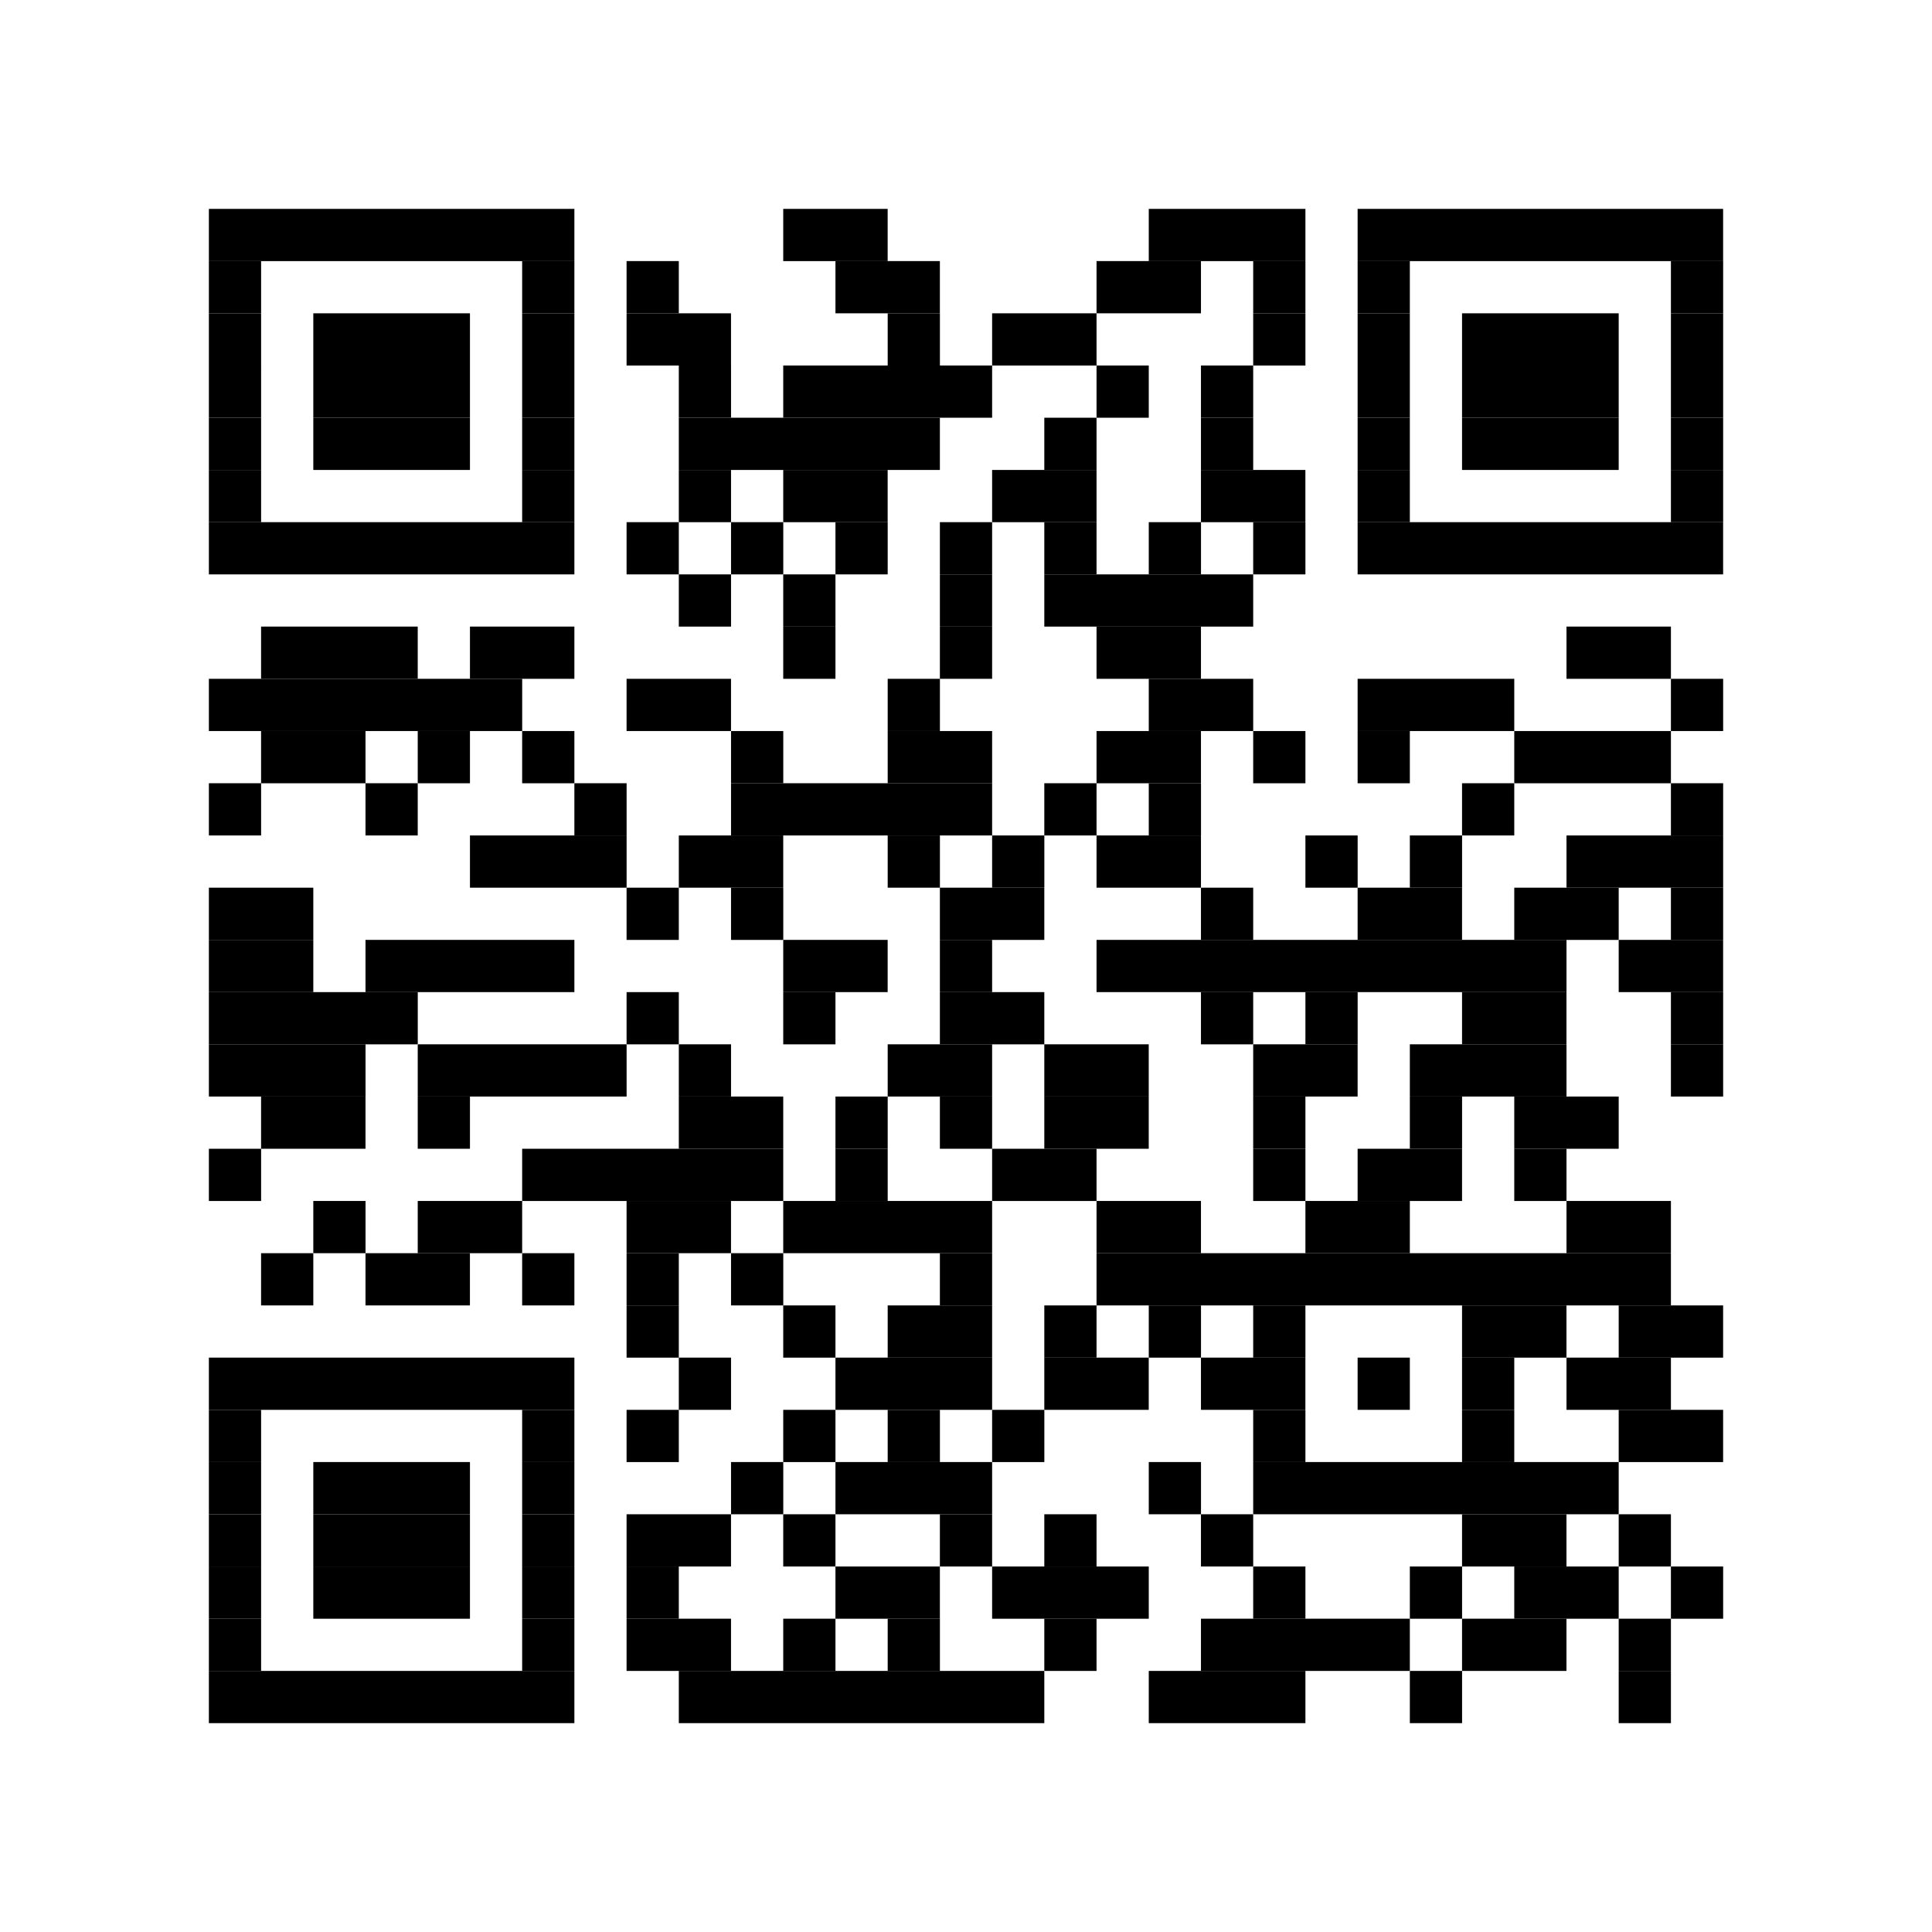
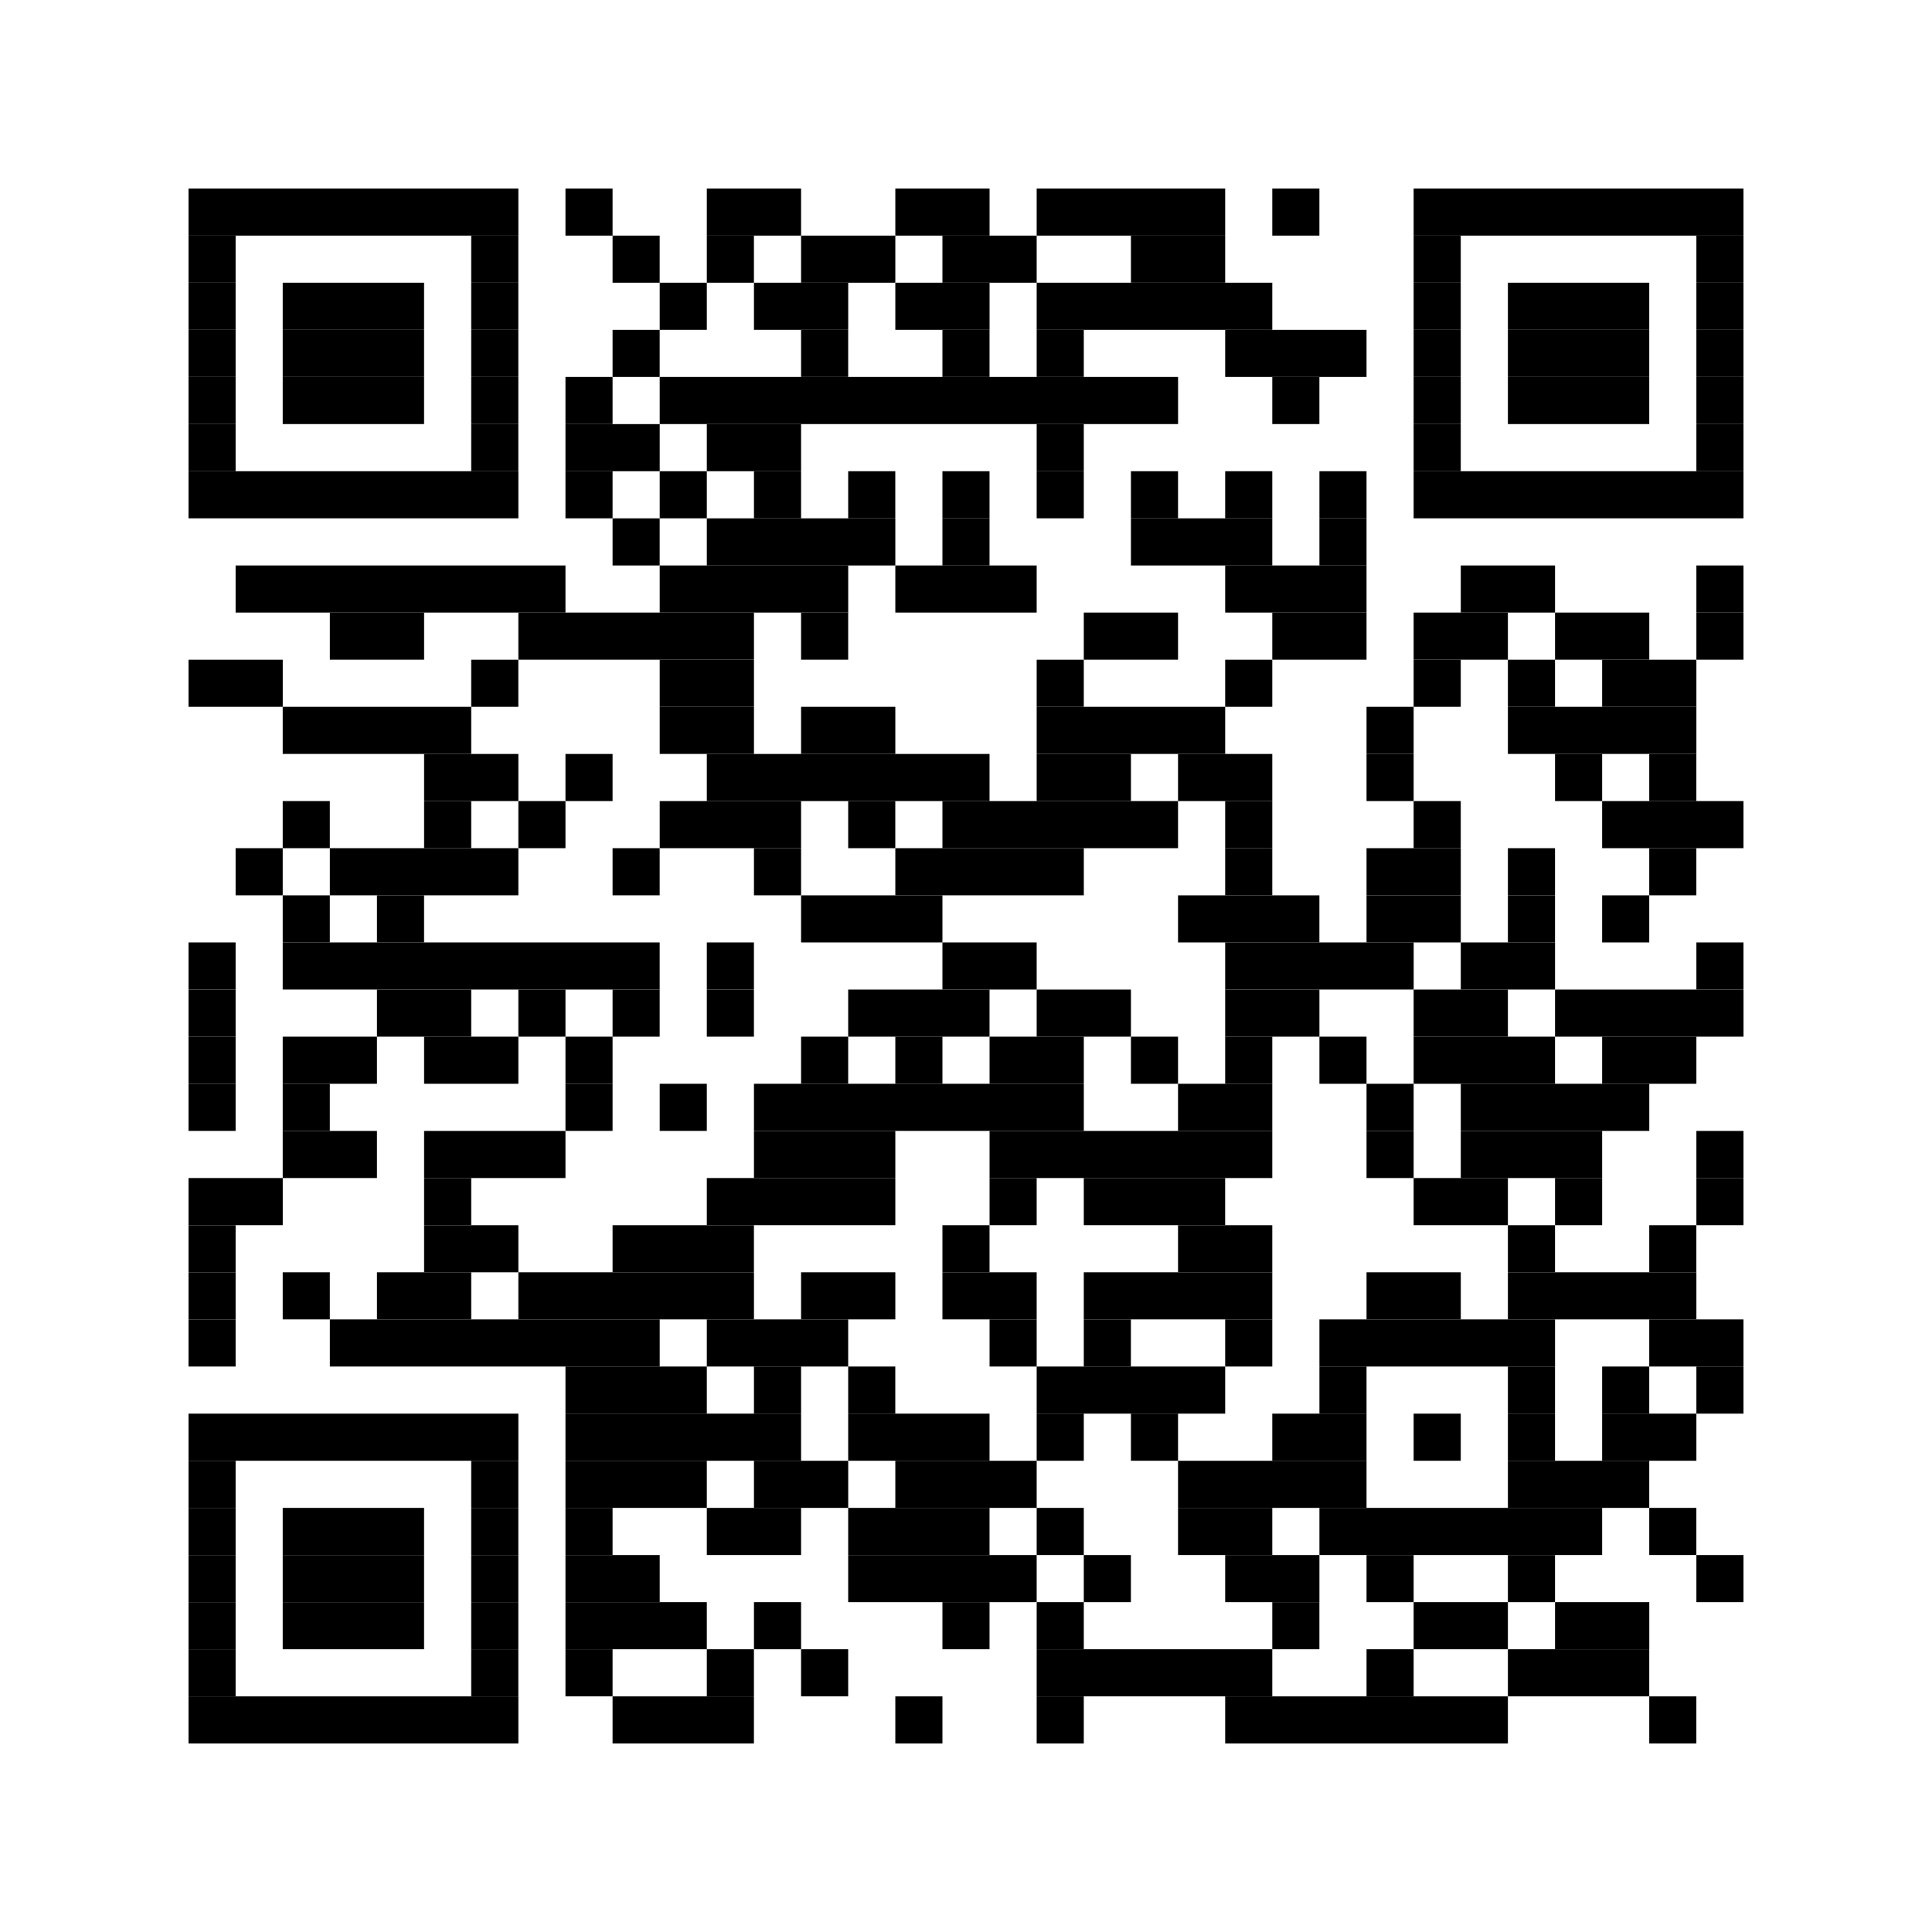
<svg xmlns="http://www.w3.org/2000/svg" width="60.00mm" height="60.00mm" viewBox="0 0 60 60">
  <rect width="100%" height="100%" fill="#fff" />
  <g fill="#000">
-     <rect x="6.487" y="6.487" width="11.351" height="1.622" />
-     <rect x="24.324" y="6.487" width="3.243" height="1.622" />
-     <rect x="35.676" y="6.487" width="4.865" height="1.622" />
-     <rect x="42.162" y="6.487" width="11.351" height="1.622" />
-     <rect x="6.487" y="8.108" width="1.622" height="1.622" />
-     <rect x="16.216" y="8.108" width="1.622" height="1.622" />
-     <rect x="19.459" y="8.108" width="1.622" height="1.622" />
-     <rect x="25.946" y="8.108" width="3.243" height="1.622" />
-     <rect x="34.054" y="8.108" width="3.243" height="1.622" />
-     <rect x="38.919" y="8.108" width="1.622" height="1.622" />
-     <rect x="42.162" y="8.108" width="1.622" height="1.622" />
-     <rect x="51.892" y="8.108" width="1.622" height="1.622" />
-     <rect x="6.487" y="9.73" width="1.622" height="1.622" />
-     <rect x="9.73" y="9.73" width="4.865" height="1.622" />
-     <rect x="16.216" y="9.73" width="1.622" height="1.622" />
-     <rect x="19.459" y="9.73" width="3.243" height="1.622" />
-     <rect x="27.568" y="9.73" width="1.622" height="1.622" />
-     <rect x="30.811" y="9.73" width="3.243" height="1.622" />
-     <rect x="38.919" y="9.73" width="1.622" height="1.622" />
-     <rect x="42.162" y="9.73" width="1.622" height="1.622" />
-     <rect x="45.405" y="9.73" width="4.865" height="1.622" />
-     <rect x="51.892" y="9.73" width="1.622" height="1.622" />
-     <rect x="6.487" y="11.351" width="1.622" height="1.622" />
-     <rect x="9.73" y="11.351" width="4.865" height="1.622" />
-     <rect x="16.216" y="11.351" width="1.622" height="1.622" />
-     <rect x="21.081" y="11.351" width="1.622" height="1.622" />
-     <rect x="24.324" y="11.351" width="6.487" height="1.622" />
-     <rect x="34.054" y="11.351" width="1.622" height="1.622" />
-     <rect x="37.297" y="11.351" width="1.622" height="1.622" />
-     <rect x="42.162" y="11.351" width="1.622" height="1.622" />
-     <rect x="45.405" y="11.351" width="4.865" height="1.622" />
-     <rect x="51.892" y="11.351" width="1.622" height="1.622" />
-     <rect x="6.487" y="12.973" width="1.622" height="1.622" />
-     <rect x="9.73" y="12.973" width="4.865" height="1.622" />
-     <rect x="16.216" y="12.973" width="1.622" height="1.622" />
-     <rect x="21.081" y="12.973" width="8.108" height="1.622" />
-     <rect x="32.432" y="12.973" width="1.622" height="1.622" />
-     <rect x="37.297" y="12.973" width="1.622" height="1.622" />
-     <rect x="42.162" y="12.973" width="1.622" height="1.622" />
-     <rect x="45.405" y="12.973" width="4.865" height="1.622" />
-     <rect x="51.892" y="12.973" width="1.622" height="1.622" />
-     <rect x="6.487" y="14.595" width="1.622" height="1.622" />
-     <rect x="16.216" y="14.595" width="1.622" height="1.622" />
-     <rect x="21.081" y="14.595" width="1.622" height="1.622" />
-     <rect x="24.324" y="14.595" width="3.243" height="1.622" />
-     <rect x="30.811" y="14.595" width="3.243" height="1.622" />
-     <rect x="37.297" y="14.595" width="3.243" height="1.622" />
-     <rect x="42.162" y="14.595" width="1.622" height="1.622" />
-     <rect x="51.892" y="14.595" width="1.622" height="1.622" />
-     <rect x="6.487" y="16.216" width="11.351" height="1.622" />
-     <rect x="19.459" y="16.216" width="1.622" height="1.622" />
-     <rect x="22.703" y="16.216" width="1.622" height="1.622" />
-     <rect x="25.946" y="16.216" width="1.622" height="1.622" />
-     <rect x="29.189" y="16.216" width="1.622" height="1.622" />
-     <rect x="32.432" y="16.216" width="1.622" height="1.622" />
-     <rect x="35.676" y="16.216" width="1.622" height="1.622" />
-     <rect x="38.919" y="16.216" width="1.622" height="1.622" />
-     <rect x="42.162" y="16.216" width="11.351" height="1.622" />
-     <rect x="21.081" y="17.838" width="1.622" height="1.622" />
-     <rect x="24.324" y="17.838" width="1.622" height="1.622" />
-     <rect x="29.189" y="17.838" width="1.622" height="1.622" />
-     <rect x="32.432" y="17.838" width="6.487" height="1.622" />
-     <rect x="8.108" y="19.459" width="4.865" height="1.622" />
-     <rect x="14.595" y="19.459" width="3.243" height="1.622" />
-     <rect x="24.324" y="19.459" width="1.622" height="1.622" />
-     <rect x="29.189" y="19.459" width="1.622" height="1.622" />
-     <rect x="34.054" y="19.459" width="3.243" height="1.622" />
-     <rect x="48.649" y="19.459" width="3.243" height="1.622" />
-     <rect x="6.487" y="21.081" width="9.73" height="1.622" />
-     <rect x="19.459" y="21.081" width="3.243" height="1.622" />
-     <rect x="27.568" y="21.081" width="1.622" height="1.622" />
-     <rect x="35.676" y="21.081" width="3.243" height="1.622" />
-     <rect x="42.162" y="21.081" width="4.865" height="1.622" />
-     <rect x="51.892" y="21.081" width="1.622" height="1.622" />
-     <rect x="8.108" y="22.703" width="3.243" height="1.622" />
-     <rect x="12.973" y="22.703" width="1.622" height="1.622" />
-     <rect x="16.216" y="22.703" width="1.622" height="1.622" />
-     <rect x="22.703" y="22.703" width="1.622" height="1.622" />
-     <rect x="27.568" y="22.703" width="3.243" height="1.622" />
-     <rect x="34.054" y="22.703" width="3.243" height="1.622" />
-     <rect x="38.919" y="22.703" width="1.622" height="1.622" />
-     <rect x="42.162" y="22.703" width="1.622" height="1.622" />
-     <rect x="47.027" y="22.703" width="4.865" height="1.622" />
-     <rect x="6.487" y="24.324" width="1.622" height="1.622" />
-     <rect x="11.351" y="24.324" width="1.622" height="1.622" />
-     <rect x="17.838" y="24.324" width="1.622" height="1.622" />
-     <rect x="22.703" y="24.324" width="8.108" height="1.622" />
-     <rect x="32.432" y="24.324" width="1.622" height="1.622" />
-     <rect x="35.676" y="24.324" width="1.622" height="1.622" />
-     <rect x="45.405" y="24.324" width="1.622" height="1.622" />
-     <rect x="51.892" y="24.324" width="1.622" height="1.622" />
-     <rect x="14.595" y="25.946" width="4.865" height="1.622" />
-     <rect x="21.081" y="25.946" width="3.243" height="1.622" />
-     <rect x="27.568" y="25.946" width="1.622" height="1.622" />
-     <rect x="30.811" y="25.946" width="1.622" height="1.622" />
-     <rect x="34.054" y="25.946" width="3.243" height="1.622" />
-     <rect x="40.541" y="25.946" width="1.622" height="1.622" />
-     <rect x="43.784" y="25.946" width="1.622" height="1.622" />
-     <rect x="48.649" y="25.946" width="4.865" height="1.622" />
-     <rect x="6.487" y="27.568" width="3.243" height="1.622" />
-     <rect x="19.459" y="27.568" width="1.622" height="1.622" />
-     <rect x="22.703" y="27.568" width="1.622" height="1.622" />
-     <rect x="29.189" y="27.568" width="3.243" height="1.622" />
-     <rect x="37.297" y="27.568" width="1.622" height="1.622" />
-     <rect x="42.162" y="27.568" width="3.243" height="1.622" />
-     <rect x="47.027" y="27.568" width="3.243" height="1.622" />
-     <rect x="51.892" y="27.568" width="1.622" height="1.622" />
-     <rect x="6.487" y="29.189" width="3.243" height="1.622" />
-     <rect x="11.351" y="29.189" width="6.487" height="1.622" />
-     <rect x="24.324" y="29.189" width="3.243" height="1.622" />
-     <rect x="29.189" y="29.189" width="1.622" height="1.622" />
-     <rect x="34.054" y="29.189" width="14.595" height="1.622" />
-     <rect x="50.27" y="29.189" width="3.243" height="1.622" />
-     <rect x="6.487" y="30.811" width="6.487" height="1.622" />
-     <rect x="19.459" y="30.811" width="1.622" height="1.622" />
-     <rect x="24.324" y="30.811" width="1.622" height="1.622" />
-     <rect x="29.189" y="30.811" width="3.243" height="1.622" />
-     <rect x="37.297" y="30.811" width="1.622" height="1.622" />
-     <rect x="40.541" y="30.811" width="1.622" height="1.622" />
-     <rect x="45.405" y="30.811" width="3.243" height="1.622" />
-     <rect x="51.892" y="30.811" width="1.622" height="1.622" />
-     <rect x="6.487" y="32.432" width="4.865" height="1.622" />
-     <rect x="12.973" y="32.432" width="6.487" height="1.622" />
-     <rect x="21.081" y="32.432" width="1.622" height="1.622" />
-     <rect x="27.568" y="32.432" width="3.243" height="1.622" />
-     <rect x="32.432" y="32.432" width="3.243" height="1.622" />
-     <rect x="38.919" y="32.432" width="3.243" height="1.622" />
-     <rect x="43.784" y="32.432" width="4.865" height="1.622" />
-     <rect x="51.892" y="32.432" width="1.622" height="1.622" />
-     <rect x="8.108" y="34.054" width="3.243" height="1.622" />
-     <rect x="12.973" y="34.054" width="1.622" height="1.622" />
-     <rect x="21.081" y="34.054" width="3.243" height="1.622" />
-     <rect x="25.946" y="34.054" width="1.622" height="1.622" />
-     <rect x="29.189" y="34.054" width="1.622" height="1.622" />
-     <rect x="32.432" y="34.054" width="3.243" height="1.622" />
-     <rect x="38.919" y="34.054" width="1.622" height="1.622" />
-     <rect x="43.784" y="34.054" width="1.622" height="1.622" />
-     <rect x="47.027" y="34.054" width="3.243" height="1.622" />
-     <rect x="6.487" y="35.676" width="1.622" height="1.622" />
-     <rect x="16.216" y="35.676" width="8.108" height="1.622" />
-     <rect x="25.946" y="35.676" width="1.622" height="1.622" />
-     <rect x="30.811" y="35.676" width="3.243" height="1.622" />
-     <rect x="38.919" y="35.676" width="1.622" height="1.622" />
-     <rect x="42.162" y="35.676" width="3.243" height="1.622" />
-     <rect x="47.027" y="35.676" width="1.622" height="1.622" />
-     <rect x="9.73" y="37.297" width="1.622" height="1.622" />
-     <rect x="12.973" y="37.297" width="3.243" height="1.622" />
-     <rect x="19.459" y="37.297" width="3.243" height="1.622" />
-     <rect x="24.324" y="37.297" width="6.487" height="1.622" />
-     <rect x="34.054" y="37.297" width="3.243" height="1.622" />
-     <rect x="40.541" y="37.297" width="3.243" height="1.622" />
-     <rect x="48.649" y="37.297" width="3.243" height="1.622" />
-     <rect x="8.108" y="38.919" width="1.622" height="1.622" />
-     <rect x="11.351" y="38.919" width="3.243" height="1.622" />
-     <rect x="16.216" y="38.919" width="1.622" height="1.622" />
-     <rect x="19.459" y="38.919" width="1.622" height="1.622" />
-     <rect x="22.703" y="38.919" width="1.622" height="1.622" />
-     <rect x="29.189" y="38.919" width="1.622" height="1.622" />
-     <rect x="34.054" y="38.919" width="17.838" height="1.622" />
-     <rect x="19.459" y="40.541" width="1.622" height="1.622" />
-     <rect x="24.324" y="40.541" width="1.622" height="1.622" />
-     <rect x="27.568" y="40.541" width="3.243" height="1.622" />
-     <rect x="32.432" y="40.541" width="1.622" height="1.622" />
-     <rect x="35.676" y="40.541" width="1.622" height="1.622" />
-     <rect x="38.919" y="40.541" width="1.622" height="1.622" />
-     <rect x="45.405" y="40.541" width="3.243" height="1.622" />
-     <rect x="50.27" y="40.541" width="3.243" height="1.622" />
-     <rect x="6.487" y="42.162" width="11.351" height="1.622" />
-     <rect x="21.081" y="42.162" width="1.622" height="1.622" />
-     <rect x="25.946" y="42.162" width="4.865" height="1.622" />
-     <rect x="32.432" y="42.162" width="3.243" height="1.622" />
-     <rect x="37.297" y="42.162" width="3.243" height="1.622" />
-     <rect x="42.162" y="42.162" width="1.622" height="1.622" />
-     <rect x="45.405" y="42.162" width="1.622" height="1.622" />
-     <rect x="48.649" y="42.162" width="3.243" height="1.622" />
-     <rect x="6.487" y="43.784" width="1.622" height="1.622" />
-     <rect x="16.216" y="43.784" width="1.622" height="1.622" />
-     <rect x="19.459" y="43.784" width="1.622" height="1.622" />
-     <rect x="24.324" y="43.784" width="1.622" height="1.622" />
-     <rect x="27.568" y="43.784" width="1.622" height="1.622" />
-     <rect x="30.811" y="43.784" width="1.622" height="1.622" />
-     <rect x="38.919" y="43.784" width="1.622" height="1.622" />
-     <rect x="45.405" y="43.784" width="1.622" height="1.622" />
-     <rect x="50.27" y="43.784" width="3.243" height="1.622" />
-     <rect x="6.487" y="45.405" width="1.622" height="1.622" />
-     <rect x="9.73" y="45.405" width="4.865" height="1.622" />
-     <rect x="16.216" y="45.405" width="1.622" height="1.622" />
-     <rect x="22.703" y="45.405" width="1.622" height="1.622" />
-     <rect x="25.946" y="45.405" width="4.865" height="1.622" />
-     <rect x="35.676" y="45.405" width="1.622" height="1.622" />
-     <rect x="38.919" y="45.405" width="11.351" height="1.622" />
-     <rect x="6.487" y="47.027" width="1.622" height="1.622" />
-     <rect x="9.73" y="47.027" width="4.865" height="1.622" />
-     <rect x="16.216" y="47.027" width="1.622" height="1.622" />
-     <rect x="19.459" y="47.027" width="3.243" height="1.622" />
-     <rect x="24.324" y="47.027" width="1.622" height="1.622" />
-     <rect x="29.189" y="47.027" width="1.622" height="1.622" />
-     <rect x="32.432" y="47.027" width="1.622" height="1.622" />
-     <rect x="37.297" y="47.027" width="1.622" height="1.622" />
-     <rect x="45.405" y="47.027" width="3.243" height="1.622" />
-     <rect x="50.27" y="47.027" width="1.622" height="1.622" />
-     <rect x="6.487" y="48.649" width="1.622" height="1.622" />
-     <rect x="9.73" y="48.649" width="4.865" height="1.622" />
-     <rect x="16.216" y="48.649" width="1.622" height="1.622" />
-     <rect x="19.459" y="48.649" width="1.622" height="1.622" />
-     <rect x="25.946" y="48.649" width="3.243" height="1.622" />
-     <rect x="30.811" y="48.649" width="4.865" height="1.622" />
-     <rect x="38.919" y="48.649" width="1.622" height="1.622" />
-     <rect x="43.784" y="48.649" width="1.622" height="1.622" />
-     <rect x="47.027" y="48.649" width="3.243" height="1.622" />
-     <rect x="51.892" y="48.649" width="1.622" height="1.622" />
-     <rect x="6.487" y="50.27" width="1.622" height="1.622" />
-     <rect x="16.216" y="50.27" width="1.622" height="1.622" />
-     <rect x="19.459" y="50.27" width="3.243" height="1.622" />
-     <rect x="24.324" y="50.27" width="1.622" height="1.622" />
-     <rect x="27.568" y="50.27" width="1.622" height="1.622" />
-     <rect x="32.432" y="50.27" width="1.622" height="1.622" />
-     <rect x="37.297" y="50.27" width="6.487" height="1.622" />
-     <rect x="45.405" y="50.27" width="3.243" height="1.622" />
-     <rect x="50.27" y="50.27" width="1.622" height="1.622" />
-     <rect x="6.487" y="51.892" width="11.351" height="1.622" />
-     <rect x="21.081" y="51.892" width="11.351" height="1.622" />
-     <rect x="35.676" y="51.892" width="4.865" height="1.622" />
-     <rect x="43.784" y="51.892" width="1.622" height="1.622" />
-     <rect x="50.27" y="51.892" width="1.622" height="1.622" />
+     <rect x="5.854" y="5.854" width="10.244" height="1.463" />
+     <rect x="17.561" y="5.854" width="1.463" height="1.463" />
+     <rect x="21.951" y="5.854" width="2.927" height="1.463" />
+     <rect x="27.805" y="5.854" width="2.927" height="1.463" />
+     <rect x="32.195" y="5.854" width="5.854" height="1.463" />
+     <rect x="39.512" y="5.854" width="1.463" height="1.463" />
+     <rect x="43.902" y="5.854" width="10.244" height="1.463" />
+     <rect x="5.854" y="7.317" width="1.463" height="1.463" />
+     <rect x="14.634" y="7.317" width="1.463" height="1.463" />
+     <rect x="19.024" y="7.317" width="1.463" height="1.463" />
+     <rect x="21.951" y="7.317" width="1.463" height="1.463" />
+     <rect x="24.878" y="7.317" width="2.927" height="1.463" />
+     <rect x="29.268" y="7.317" width="2.927" height="1.463" />
+     <rect x="35.122" y="7.317" width="2.927" height="1.463" />
+     <rect x="43.902" y="7.317" width="1.463" height="1.463" />
+     <rect x="52.683" y="7.317" width="1.463" height="1.463" />
+     <rect x="5.854" y="8.78" width="1.463" height="1.463" />
+     <rect x="8.78" y="8.78" width="4.39" height="1.463" />
+     <rect x="14.634" y="8.78" width="1.463" height="1.463" />
+     <rect x="20.488" y="8.78" width="1.463" height="1.463" />
+     <rect x="23.415" y="8.78" width="2.927" height="1.463" />
+     <rect x="27.805" y="8.78" width="2.927" height="1.463" />
+     <rect x="32.195" y="8.78" width="7.317" height="1.463" />
+     <rect x="43.902" y="8.78" width="1.463" height="1.463" />
+     <rect x="46.829" y="8.78" width="4.39" height="1.463" />
+     <rect x="52.683" y="8.78" width="1.463" height="1.463" />
+     <rect x="5.854" y="10.244" width="1.463" height="1.463" />
+     <rect x="8.78" y="10.244" width="4.39" height="1.463" />
+     <rect x="14.634" y="10.244" width="1.463" height="1.463" />
+     <rect x="19.024" y="10.244" width="1.463" height="1.463" />
+     <rect x="24.878" y="10.244" width="1.463" height="1.463" />
+     <rect x="29.268" y="10.244" width="1.463" height="1.463" />
+     <rect x="32.195" y="10.244" width="1.463" height="1.463" />
+     <rect x="38.049" y="10.244" width="4.39" height="1.463" />
+     <rect x="43.902" y="10.244" width="1.463" height="1.463" />
+     <rect x="46.829" y="10.244" width="4.39" height="1.463" />
+     <rect x="52.683" y="10.244" width="1.463" height="1.463" />
+     <rect x="5.854" y="11.707" width="1.463" height="1.463" />
+     <rect x="8.78" y="11.707" width="4.39" height="1.463" />
+     <rect x="14.634" y="11.707" width="1.463" height="1.463" />
+     <rect x="17.561" y="11.707" width="1.463" height="1.463" />
+     <rect x="20.488" y="11.707" width="16.098" height="1.463" />
+     <rect x="39.512" y="11.707" width="1.463" height="1.463" />
+     <rect x="43.902" y="11.707" width="1.463" height="1.463" />
+     <rect x="46.829" y="11.707" width="4.39" height="1.463" />
+     <rect x="52.683" y="11.707" width="1.463" height="1.463" />
+     <rect x="5.854" y="13.171" width="1.463" height="1.463" />
+     <rect x="14.634" y="13.171" width="1.463" height="1.463" />
+     <rect x="17.561" y="13.171" width="2.927" height="1.463" />
+     <rect x="21.951" y="13.171" width="2.927" height="1.463" />
+     <rect x="32.195" y="13.171" width="1.463" height="1.463" />
+     <rect x="43.902" y="13.171" width="1.463" height="1.463" />
+     <rect x="52.683" y="13.171" width="1.463" height="1.463" />
+     <rect x="5.854" y="14.634" width="10.244" height="1.463" />
+     <rect x="17.561" y="14.634" width="1.463" height="1.463" />
+     <rect x="20.488" y="14.634" width="1.463" height="1.463" />
+     <rect x="23.415" y="14.634" width="1.463" height="1.463" />
+     <rect x="26.341" y="14.634" width="1.463" height="1.463" />
+     <rect x="29.268" y="14.634" width="1.463" height="1.463" />
+     <rect x="32.195" y="14.634" width="1.463" height="1.463" />
+     <rect x="35.122" y="14.634" width="1.463" height="1.463" />
+     <rect x="38.049" y="14.634" width="1.463" height="1.463" />
+     <rect x="40.976" y="14.634" width="1.463" height="1.463" />
+     <rect x="43.902" y="14.634" width="10.244" height="1.463" />
+     <rect x="19.024" y="16.098" width="1.463" height="1.463" />
+     <rect x="21.951" y="16.098" width="5.854" height="1.463" />
+     <rect x="29.268" y="16.098" width="1.463" height="1.463" />
+     <rect x="35.122" y="16.098" width="4.39" height="1.463" />
+     <rect x="40.976" y="16.098" width="1.463" height="1.463" />
+     <rect x="7.317" y="17.561" width="10.244" height="1.463" />
+     <rect x="20.488" y="17.561" width="5.854" height="1.463" />
+     <rect x="27.805" y="17.561" width="4.39" height="1.463" />
+     <rect x="38.049" y="17.561" width="4.39" height="1.463" />
+     <rect x="45.366" y="17.561" width="2.927" height="1.463" />
+     <rect x="52.683" y="17.561" width="1.463" height="1.463" />
+     <rect x="10.244" y="19.024" width="2.927" height="1.463" />
+     <rect x="16.098" y="19.024" width="7.317" height="1.463" />
+     <rect x="24.878" y="19.024" width="1.463" height="1.463" />
+     <rect x="33.658" y="19.024" width="2.927" height="1.463" />
+     <rect x="39.512" y="19.024" width="2.927" height="1.463" />
+     <rect x="43.902" y="19.024" width="2.927" height="1.463" />
+     <rect x="48.293" y="19.024" width="2.927" height="1.463" />
+     <rect x="52.683" y="19.024" width="1.463" height="1.463" />
+     <rect x="5.854" y="20.488" width="2.927" height="1.463" />
+     <rect x="14.634" y="20.488" width="1.463" height="1.463" />
+     <rect x="20.488" y="20.488" width="2.927" height="1.463" />
+     <rect x="32.195" y="20.488" width="1.463" height="1.463" />
+     <rect x="38.049" y="20.488" width="1.463" height="1.463" />
+     <rect x="43.902" y="20.488" width="1.463" height="1.463" />
+     <rect x="46.829" y="20.488" width="1.463" height="1.463" />
+     <rect x="49.756" y="20.488" width="2.927" height="1.463" />
+     <rect x="8.78" y="21.951" width="5.854" height="1.463" />
+     <rect x="20.488" y="21.951" width="2.927" height="1.463" />
+     <rect x="24.878" y="21.951" width="2.927" height="1.463" />
+     <rect x="32.195" y="21.951" width="5.854" height="1.463" />
+     <rect x="42.439" y="21.951" width="1.463" height="1.463" />
+     <rect x="46.829" y="21.951" width="5.854" height="1.463" />
+     <rect x="13.171" y="23.415" width="2.927" height="1.463" />
+     <rect x="17.561" y="23.415" width="1.463" height="1.463" />
+     <rect x="21.951" y="23.415" width="8.78" height="1.463" />
+     <rect x="32.195" y="23.415" width="2.927" height="1.463" />
+     <rect x="36.585" y="23.415" width="2.927" height="1.463" />
+     <rect x="42.439" y="23.415" width="1.463" height="1.463" />
+     <rect x="48.293" y="23.415" width="1.463" height="1.463" />
+     <rect x="51.219" y="23.415" width="1.463" height="1.463" />
+     <rect x="8.78" y="24.878" width="1.463" height="1.463" />
+     <rect x="13.171" y="24.878" width="1.463" height="1.463" />
+     <rect x="16.098" y="24.878" width="1.463" height="1.463" />
+     <rect x="20.488" y="24.878" width="4.39" height="1.463" />
+     <rect x="26.341" y="24.878" width="1.463" height="1.463" />
+     <rect x="29.268" y="24.878" width="7.317" height="1.463" />
+     <rect x="38.049" y="24.878" width="1.463" height="1.463" />
+     <rect x="43.902" y="24.878" width="1.463" height="1.463" />
+     <rect x="49.756" y="24.878" width="4.39" height="1.463" />
+     <rect x="7.317" y="26.341" width="1.463" height="1.463" />
+     <rect x="10.244" y="26.341" width="5.854" height="1.463" />
+     <rect x="19.024" y="26.341" width="1.463" height="1.463" />
+     <rect x="23.415" y="26.341" width="1.463" height="1.463" />
+     <rect x="27.805" y="26.341" width="5.854" height="1.463" />
+     <rect x="38.049" y="26.341" width="1.463" height="1.463" />
+     <rect x="42.439" y="26.341" width="2.927" height="1.463" />
+     <rect x="46.829" y="26.341" width="1.463" height="1.463" />
+     <rect x="51.219" y="26.341" width="1.463" height="1.463" />
+     <rect x="8.78" y="27.805" width="1.463" height="1.463" />
+     <rect x="11.707" y="27.805" width="1.463" height="1.463" />
+     <rect x="24.878" y="27.805" width="4.39" height="1.463" />
+     <rect x="36.585" y="27.805" width="4.39" height="1.463" />
+     <rect x="42.439" y="27.805" width="2.927" height="1.463" />
+     <rect x="46.829" y="27.805" width="1.463" height="1.463" />
+     <rect x="49.756" y="27.805" width="1.463" height="1.463" />
+     <rect x="5.854" y="29.268" width="1.463" height="1.463" />
+     <rect x="8.78" y="29.268" width="11.707" height="1.463" />
+     <rect x="21.951" y="29.268" width="1.463" height="1.463" />
+     <rect x="29.268" y="29.268" width="2.927" height="1.463" />
+     <rect x="38.049" y="29.268" width="5.854" height="1.463" />
+     <rect x="45.366" y="29.268" width="2.927" height="1.463" />
+     <rect x="52.683" y="29.268" width="1.463" height="1.463" />
+     <rect x="5.854" y="30.732" width="1.463" height="1.463" />
+     <rect x="11.707" y="30.732" width="2.927" height="1.463" />
+     <rect x="16.098" y="30.732" width="1.463" height="1.463" />
+     <rect x="19.024" y="30.732" width="1.463" height="1.463" />
+     <rect x="21.951" y="30.732" width="1.463" height="1.463" />
+     <rect x="26.341" y="30.732" width="4.39" height="1.463" />
+     <rect x="32.195" y="30.732" width="2.927" height="1.463" />
+     <rect x="38.049" y="30.732" width="2.927" height="1.463" />
+     <rect x="43.902" y="30.732" width="2.927" height="1.463" />
+     <rect x="48.293" y="30.732" width="5.854" height="1.463" />
+     <rect x="5.854" y="32.195" width="1.463" height="1.463" />
+     <rect x="8.78" y="32.195" width="2.927" height="1.463" />
+     <rect x="13.171" y="32.195" width="2.927" height="1.463" />
+     <rect x="17.561" y="32.195" width="1.463" height="1.463" />
+     <rect x="24.878" y="32.195" width="1.463" height="1.463" />
+     <rect x="27.805" y="32.195" width="1.463" height="1.463" />
+     <rect x="30.732" y="32.195" width="2.927" height="1.463" />
+     <rect x="35.122" y="32.195" width="1.463" height="1.463" />
+     <rect x="38.049" y="32.195" width="1.463" height="1.463" />
+     <rect x="40.976" y="32.195" width="1.463" height="1.463" />
+     <rect x="43.902" y="32.195" width="4.39" height="1.463" />
+     <rect x="49.756" y="32.195" width="2.927" height="1.463" />
+     <rect x="5.854" y="33.658" width="1.463" height="1.463" />
+     <rect x="8.78" y="33.658" width="1.463" height="1.463" />
+     <rect x="17.561" y="33.658" width="1.463" height="1.463" />
+     <rect x="20.488" y="33.658" width="1.463" height="1.463" />
+     <rect x="23.415" y="33.658" width="10.244" height="1.463" />
+     <rect x="36.585" y="33.658" width="2.927" height="1.463" />
+     <rect x="42.439" y="33.658" width="1.463" height="1.463" />
+     <rect x="45.366" y="33.658" width="5.854" height="1.463" />
+     <rect x="8.78" y="35.122" width="2.927" height="1.463" />
+     <rect x="13.171" y="35.122" width="4.39" height="1.463" />
+     <rect x="23.415" y="35.122" width="4.39" height="1.463" />
+     <rect x="30.732" y="35.122" width="8.78" height="1.463" />
+     <rect x="42.439" y="35.122" width="1.463" height="1.463" />
+     <rect x="45.366" y="35.122" width="4.39" height="1.463" />
+     <rect x="52.683" y="35.122" width="1.463" height="1.463" />
+     <rect x="5.854" y="36.585" width="2.927" height="1.463" />
+     <rect x="13.171" y="36.585" width="1.463" height="1.463" />
+     <rect x="21.951" y="36.585" width="5.854" height="1.463" />
+     <rect x="30.732" y="36.585" width="1.463" height="1.463" />
+     <rect x="33.658" y="36.585" width="4.39" height="1.463" />
+     <rect x="43.902" y="36.585" width="2.927" height="1.463" />
+     <rect x="48.293" y="36.585" width="1.463" height="1.463" />
+     <rect x="52.683" y="36.585" width="1.463" height="1.463" />
+     <rect x="5.854" y="38.049" width="1.463" height="1.463" />
+     <rect x="13.171" y="38.049" width="2.927" height="1.463" />
+     <rect x="19.024" y="38.049" width="4.39" height="1.463" />
+     <rect x="29.268" y="38.049" width="1.463" height="1.463" />
+     <rect x="36.585" y="38.049" width="2.927" height="1.463" />
+     <rect x="46.829" y="38.049" width="1.463" height="1.463" />
+     <rect x="51.219" y="38.049" width="1.463" height="1.463" />
+     <rect x="5.854" y="39.512" width="1.463" height="1.463" />
+     <rect x="8.78" y="39.512" width="1.463" height="1.463" />
+     <rect x="11.707" y="39.512" width="2.927" height="1.463" />
+     <rect x="16.098" y="39.512" width="7.317" height="1.463" />
+     <rect x="24.878" y="39.512" width="2.927" height="1.463" />
+     <rect x="29.268" y="39.512" width="2.927" height="1.463" />
+     <rect x="33.658" y="39.512" width="5.854" height="1.463" />
+     <rect x="42.439" y="39.512" width="2.927" height="1.463" />
+     <rect x="46.829" y="39.512" width="5.854" height="1.463" />
+     <rect x="5.854" y="40.976" width="1.463" height="1.463" />
+     <rect x="10.244" y="40.976" width="10.244" height="1.463" />
+     <rect x="21.951" y="40.976" width="4.39" height="1.463" />
+     <rect x="30.732" y="40.976" width="1.463" height="1.463" />
+     <rect x="33.658" y="40.976" width="1.463" height="1.463" />
+     <rect x="38.049" y="40.976" width="1.463" height="1.463" />
+     <rect x="40.976" y="40.976" width="7.317" height="1.463" />
+     <rect x="51.219" y="40.976" width="2.927" height="1.463" />
+     <rect x="17.561" y="42.439" width="4.39" height="1.463" />
+     <rect x="23.415" y="42.439" width="1.463" height="1.463" />
+     <rect x="26.341" y="42.439" width="1.463" height="1.463" />
+     <rect x="32.195" y="42.439" width="5.854" height="1.463" />
+     <rect x="40.976" y="42.439" width="1.463" height="1.463" />
+     <rect x="46.829" y="42.439" width="1.463" height="1.463" />
+     <rect x="49.756" y="42.439" width="1.463" height="1.463" />
+     <rect x="52.683" y="42.439" width="1.463" height="1.463" />
+     <rect x="5.854" y="43.902" width="10.244" height="1.463" />
+     <rect x="17.561" y="43.902" width="7.317" height="1.463" />
+     <rect x="26.341" y="43.902" width="4.39" height="1.463" />
+     <rect x="32.195" y="43.902" width="1.463" height="1.463" />
+     <rect x="35.122" y="43.902" width="1.463" height="1.463" />
+     <rect x="39.512" y="43.902" width="2.927" height="1.463" />
+     <rect x="43.902" y="43.902" width="1.463" height="1.463" />
+     <rect x="46.829" y="43.902" width="1.463" height="1.463" />
+     <rect x="49.756" y="43.902" width="2.927" height="1.463" />
+     <rect x="5.854" y="45.366" width="1.463" height="1.463" />
+     <rect x="14.634" y="45.366" width="1.463" height="1.463" />
+     <rect x="17.561" y="45.366" width="4.39" height="1.463" />
+     <rect x="23.415" y="45.366" width="2.927" height="1.463" />
+     <rect x="27.805" y="45.366" width="4.39" height="1.463" />
+     <rect x="36.585" y="45.366" width="5.854" height="1.463" />
+     <rect x="46.829" y="45.366" width="4.39" height="1.463" />
+     <rect x="5.854" y="46.829" width="1.463" height="1.463" />
+     <rect x="8.78" y="46.829" width="4.39" height="1.463" />
+     <rect x="14.634" y="46.829" width="1.463" height="1.463" />
+     <rect x="17.561" y="46.829" width="1.463" height="1.463" />
+     <rect x="21.951" y="46.829" width="2.927" height="1.463" />
+     <rect x="26.341" y="46.829" width="4.39" height="1.463" />
+     <rect x="32.195" y="46.829" width="1.463" height="1.463" />
+     <rect x="36.585" y="46.829" width="2.927" height="1.463" />
+     <rect x="40.976" y="46.829" width="8.78" height="1.463" />
+     <rect x="51.219" y="46.829" width="1.463" height="1.463" />
+     <rect x="5.854" y="48.293" width="1.463" height="1.463" />
+     <rect x="8.78" y="48.293" width="4.39" height="1.463" />
+     <rect x="14.634" y="48.293" width="1.463" height="1.463" />
+     <rect x="17.561" y="48.293" width="2.927" height="1.463" />
+     <rect x="26.341" y="48.293" width="5.854" height="1.463" />
+     <rect x="33.658" y="48.293" width="1.463" height="1.463" />
+     <rect x="38.049" y="48.293" width="2.927" height="1.463" />
+     <rect x="42.439" y="48.293" width="1.463" height="1.463" />
+     <rect x="46.829" y="48.293" width="1.463" height="1.463" />
+     <rect x="52.683" y="48.293" width="1.463" height="1.463" />
+     <rect x="5.854" y="49.756" width="1.463" height="1.463" />
+     <rect x="8.78" y="49.756" width="4.39" height="1.463" />
+     <rect x="14.634" y="49.756" width="1.463" height="1.463" />
+     <rect x="17.561" y="49.756" width="4.39" height="1.463" />
+     <rect x="23.415" y="49.756" width="1.463" height="1.463" />
+     <rect x="29.268" y="49.756" width="1.463" height="1.463" />
+     <rect x="32.195" y="49.756" width="1.463" height="1.463" />
+     <rect x="39.512" y="49.756" width="1.463" height="1.463" />
+     <rect x="43.902" y="49.756" width="2.927" height="1.463" />
+     <rect x="48.293" y="49.756" width="2.927" height="1.463" />
+     <rect x="5.854" y="51.219" width="1.463" height="1.463" />
+     <rect x="14.634" y="51.219" width="1.463" height="1.463" />
+     <rect x="17.561" y="51.219" width="1.463" height="1.463" />
+     <rect x="21.951" y="51.219" width="1.463" height="1.463" />
+     <rect x="24.878" y="51.219" width="1.463" height="1.463" />
+     <rect x="32.195" y="51.219" width="7.317" height="1.463" />
+     <rect x="42.439" y="51.219" width="1.463" height="1.463" />
+     <rect x="46.829" y="51.219" width="4.39" height="1.463" />
+     <rect x="5.854" y="52.683" width="10.244" height="1.463" />
+     <rect x="19.024" y="52.683" width="4.39" height="1.463" />
+     <rect x="27.805" y="52.683" width="1.463" height="1.463" />
+     <rect x="32.195" y="52.683" width="1.463" height="1.463" />
+     <rect x="38.049" y="52.683" width="8.78" height="1.463" />
+     <rect x="51.219" y="52.683" width="1.463" height="1.463" />
  </g>
</svg>
